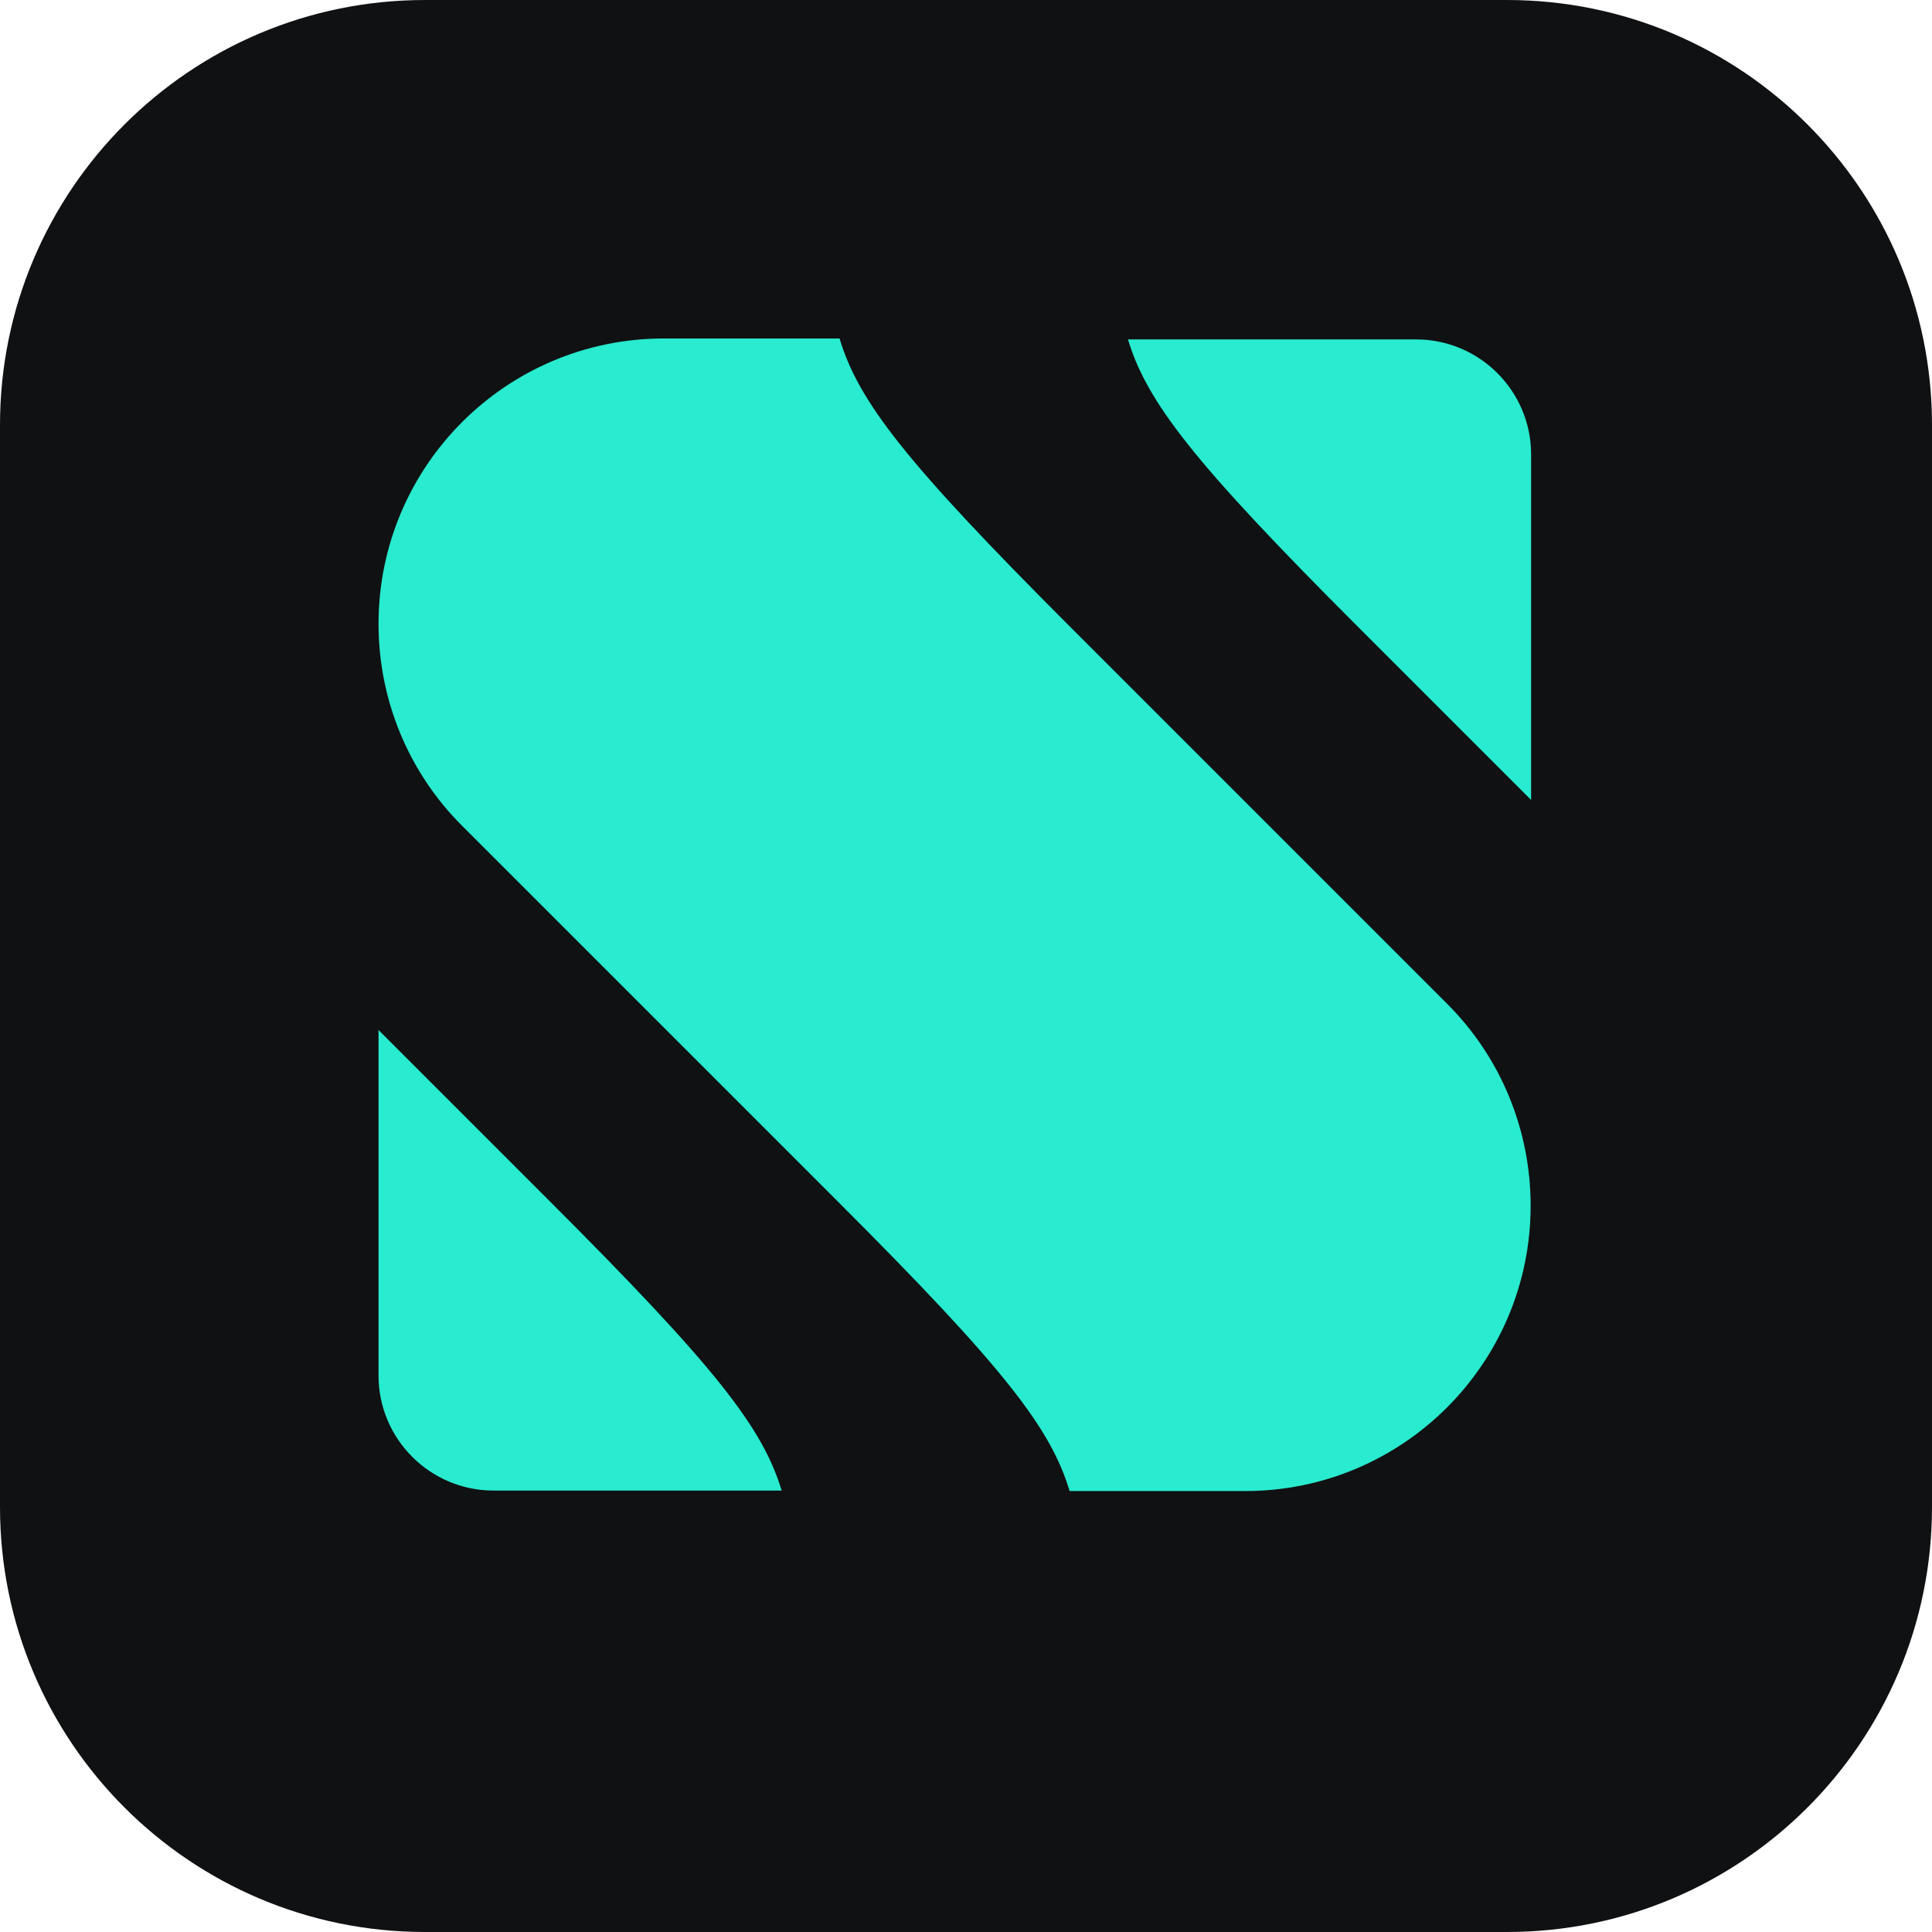
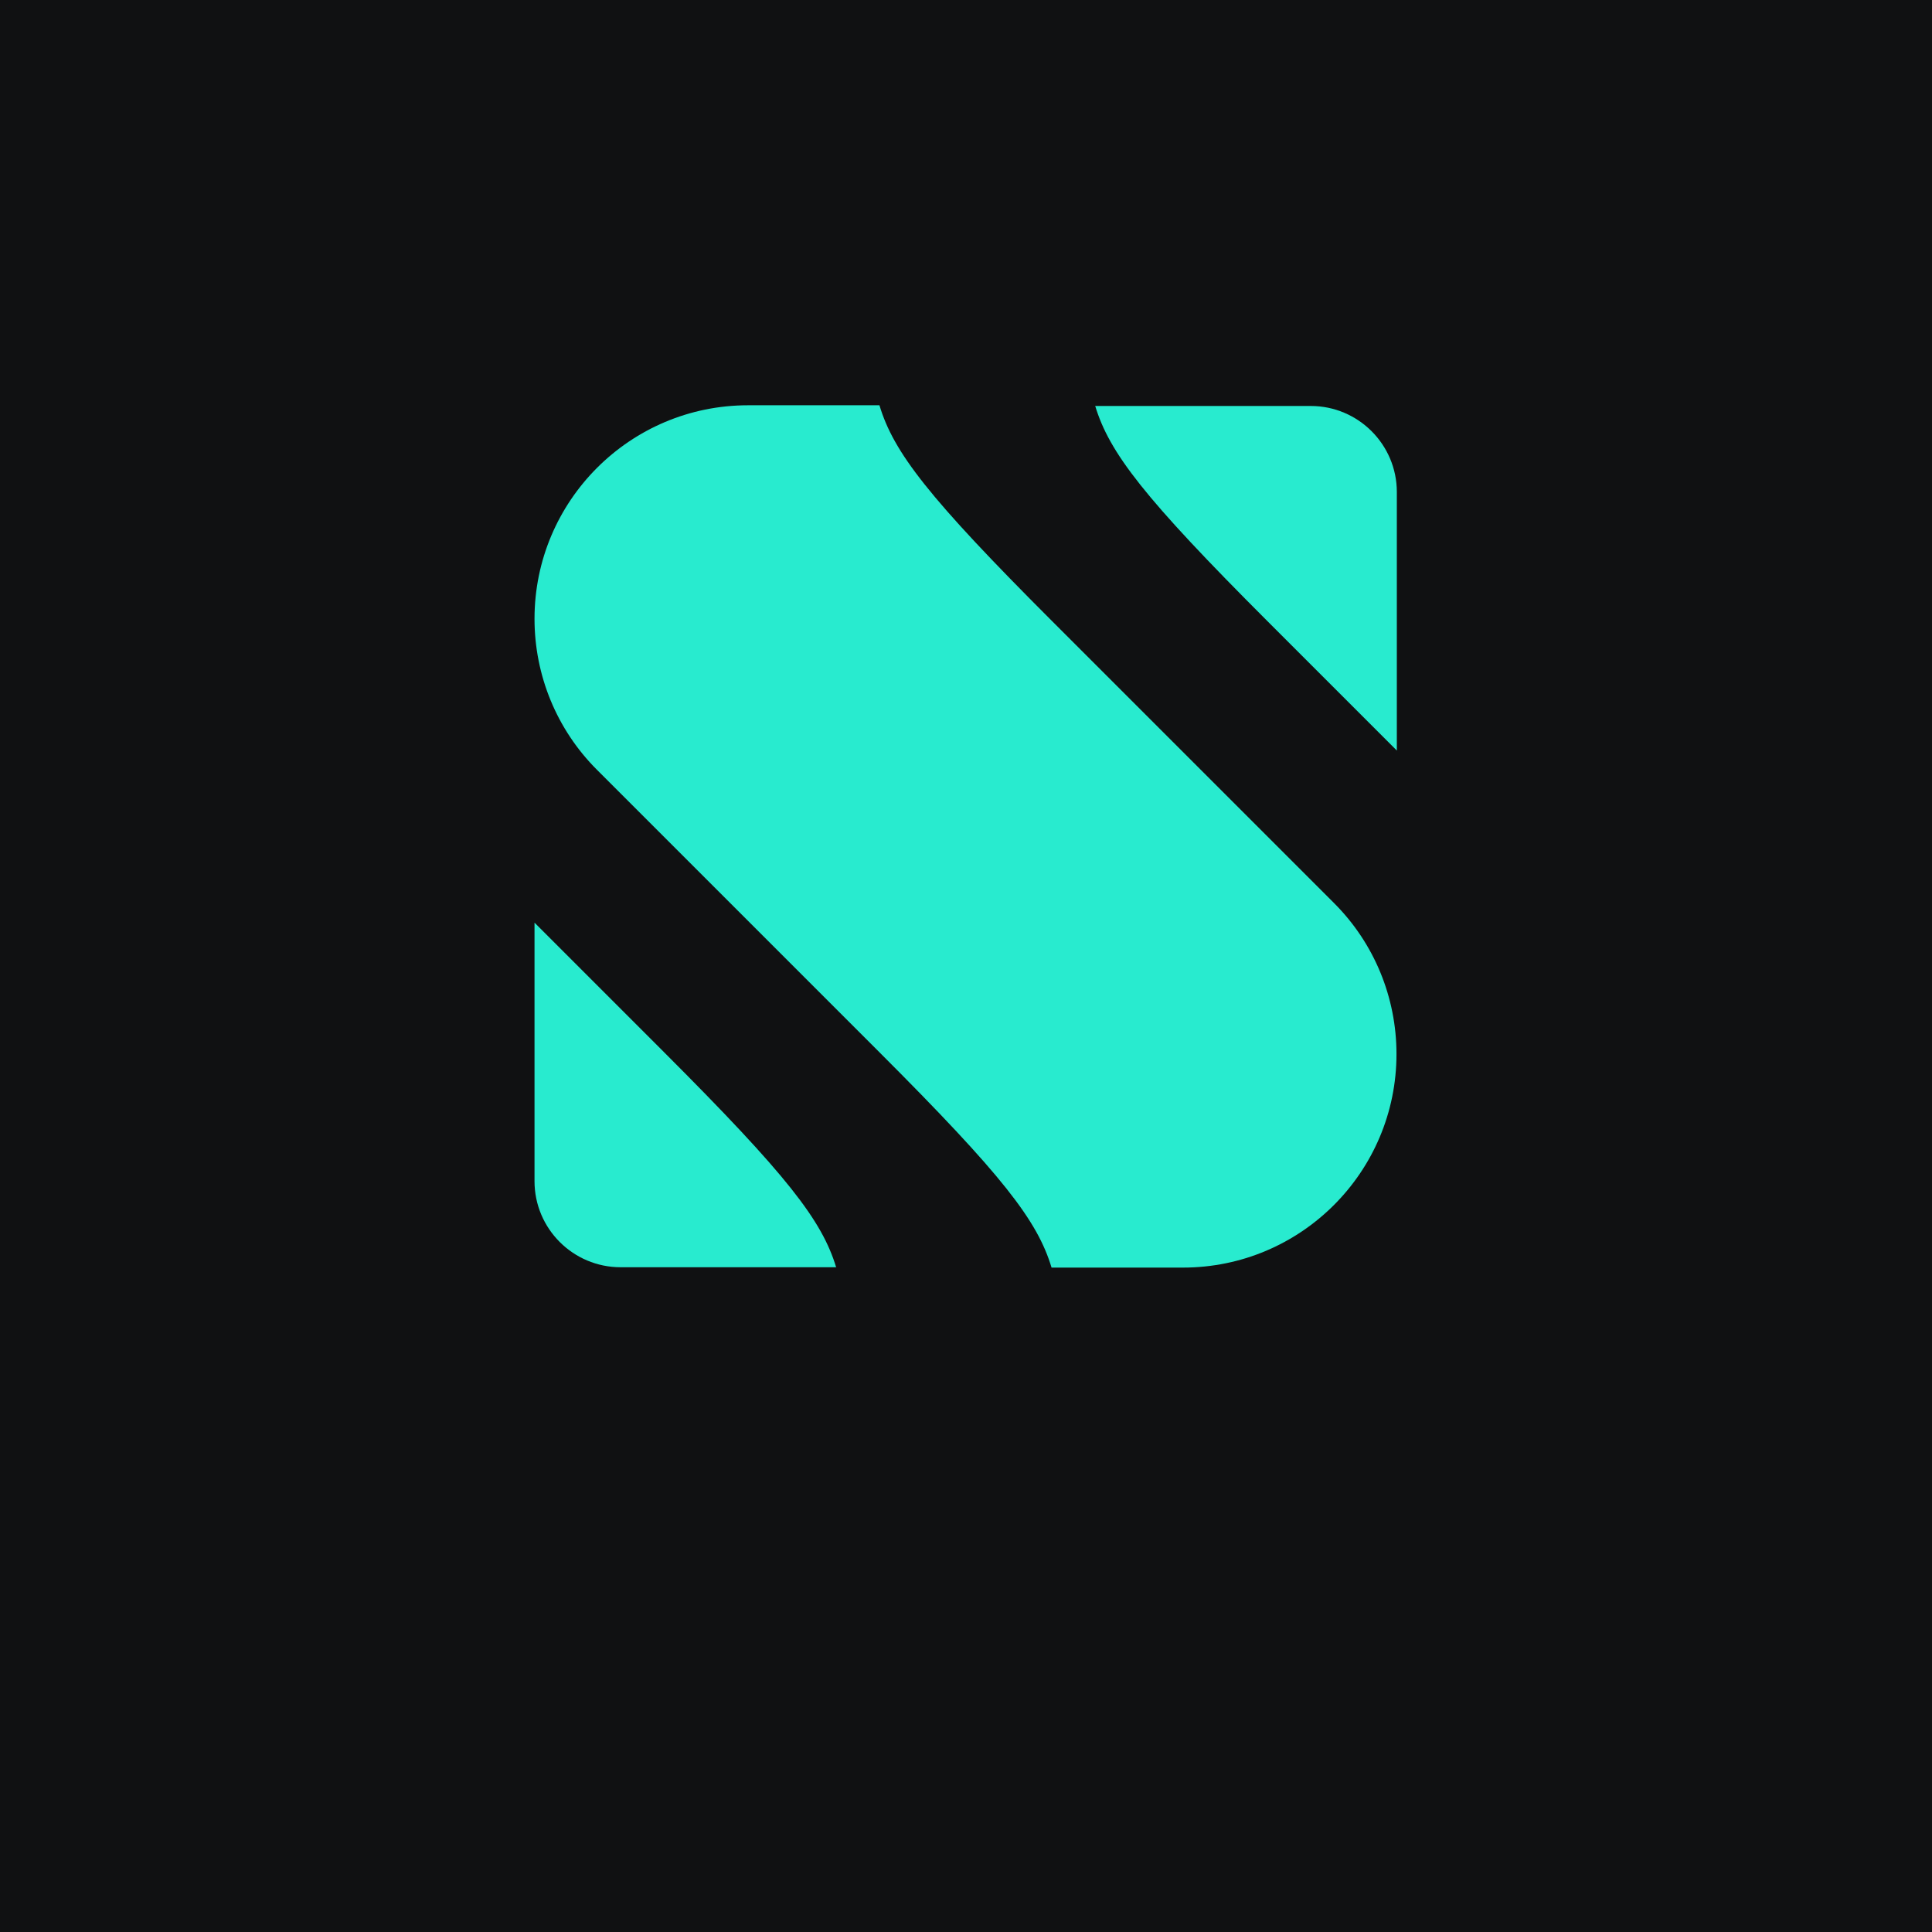
<svg xmlns="http://www.w3.org/2000/svg" viewBox="0 0 100 100" width="100" height="100">
-   <rect width="100" height="100" rx="22" fill="#101112" />
-   <g transform="translate(18, 16) scale(0.245) translate(-950, -188)">
+   <rect width="100" height="100" fill="#101112" />
+   <g transform="translate(-147.66, -14.62) scale(0.1833)">
    <path fill="#28ebcf" d="M956.5,254.5h0c0,16,6.3,31.3,17.6,42.6l79.7,79.7c34.9,34.9,44.7,47.6,48.7,60.9h37.1c33.3,0,60.3-27,60.3-60.3h0c0-16-6.3-31.3-17.6-42.6l-79.7-79.7c-34.9-34.9-44.7-47.6-48.7-60.9h-37.1c-33.3,0-60.3,27-60.3,60.3h0Z" />
    <path fill="#28ebcf" d="M1114.8,194.3c4,13.3,13.8,26,48.7,60.9l36.5,36.5v-73c0-13.4-10.9-24.3-24.3-24.3h-60.9Z" />
    <path fill="#28ebcf" d="M1041.7,437.7c-4-13.3-13.8-26-48.7-60.9l-36.5-36.5v73c0,13.4,10.9,24.3,24.3,24.3h60.9Z" />
  </g>
</svg>
